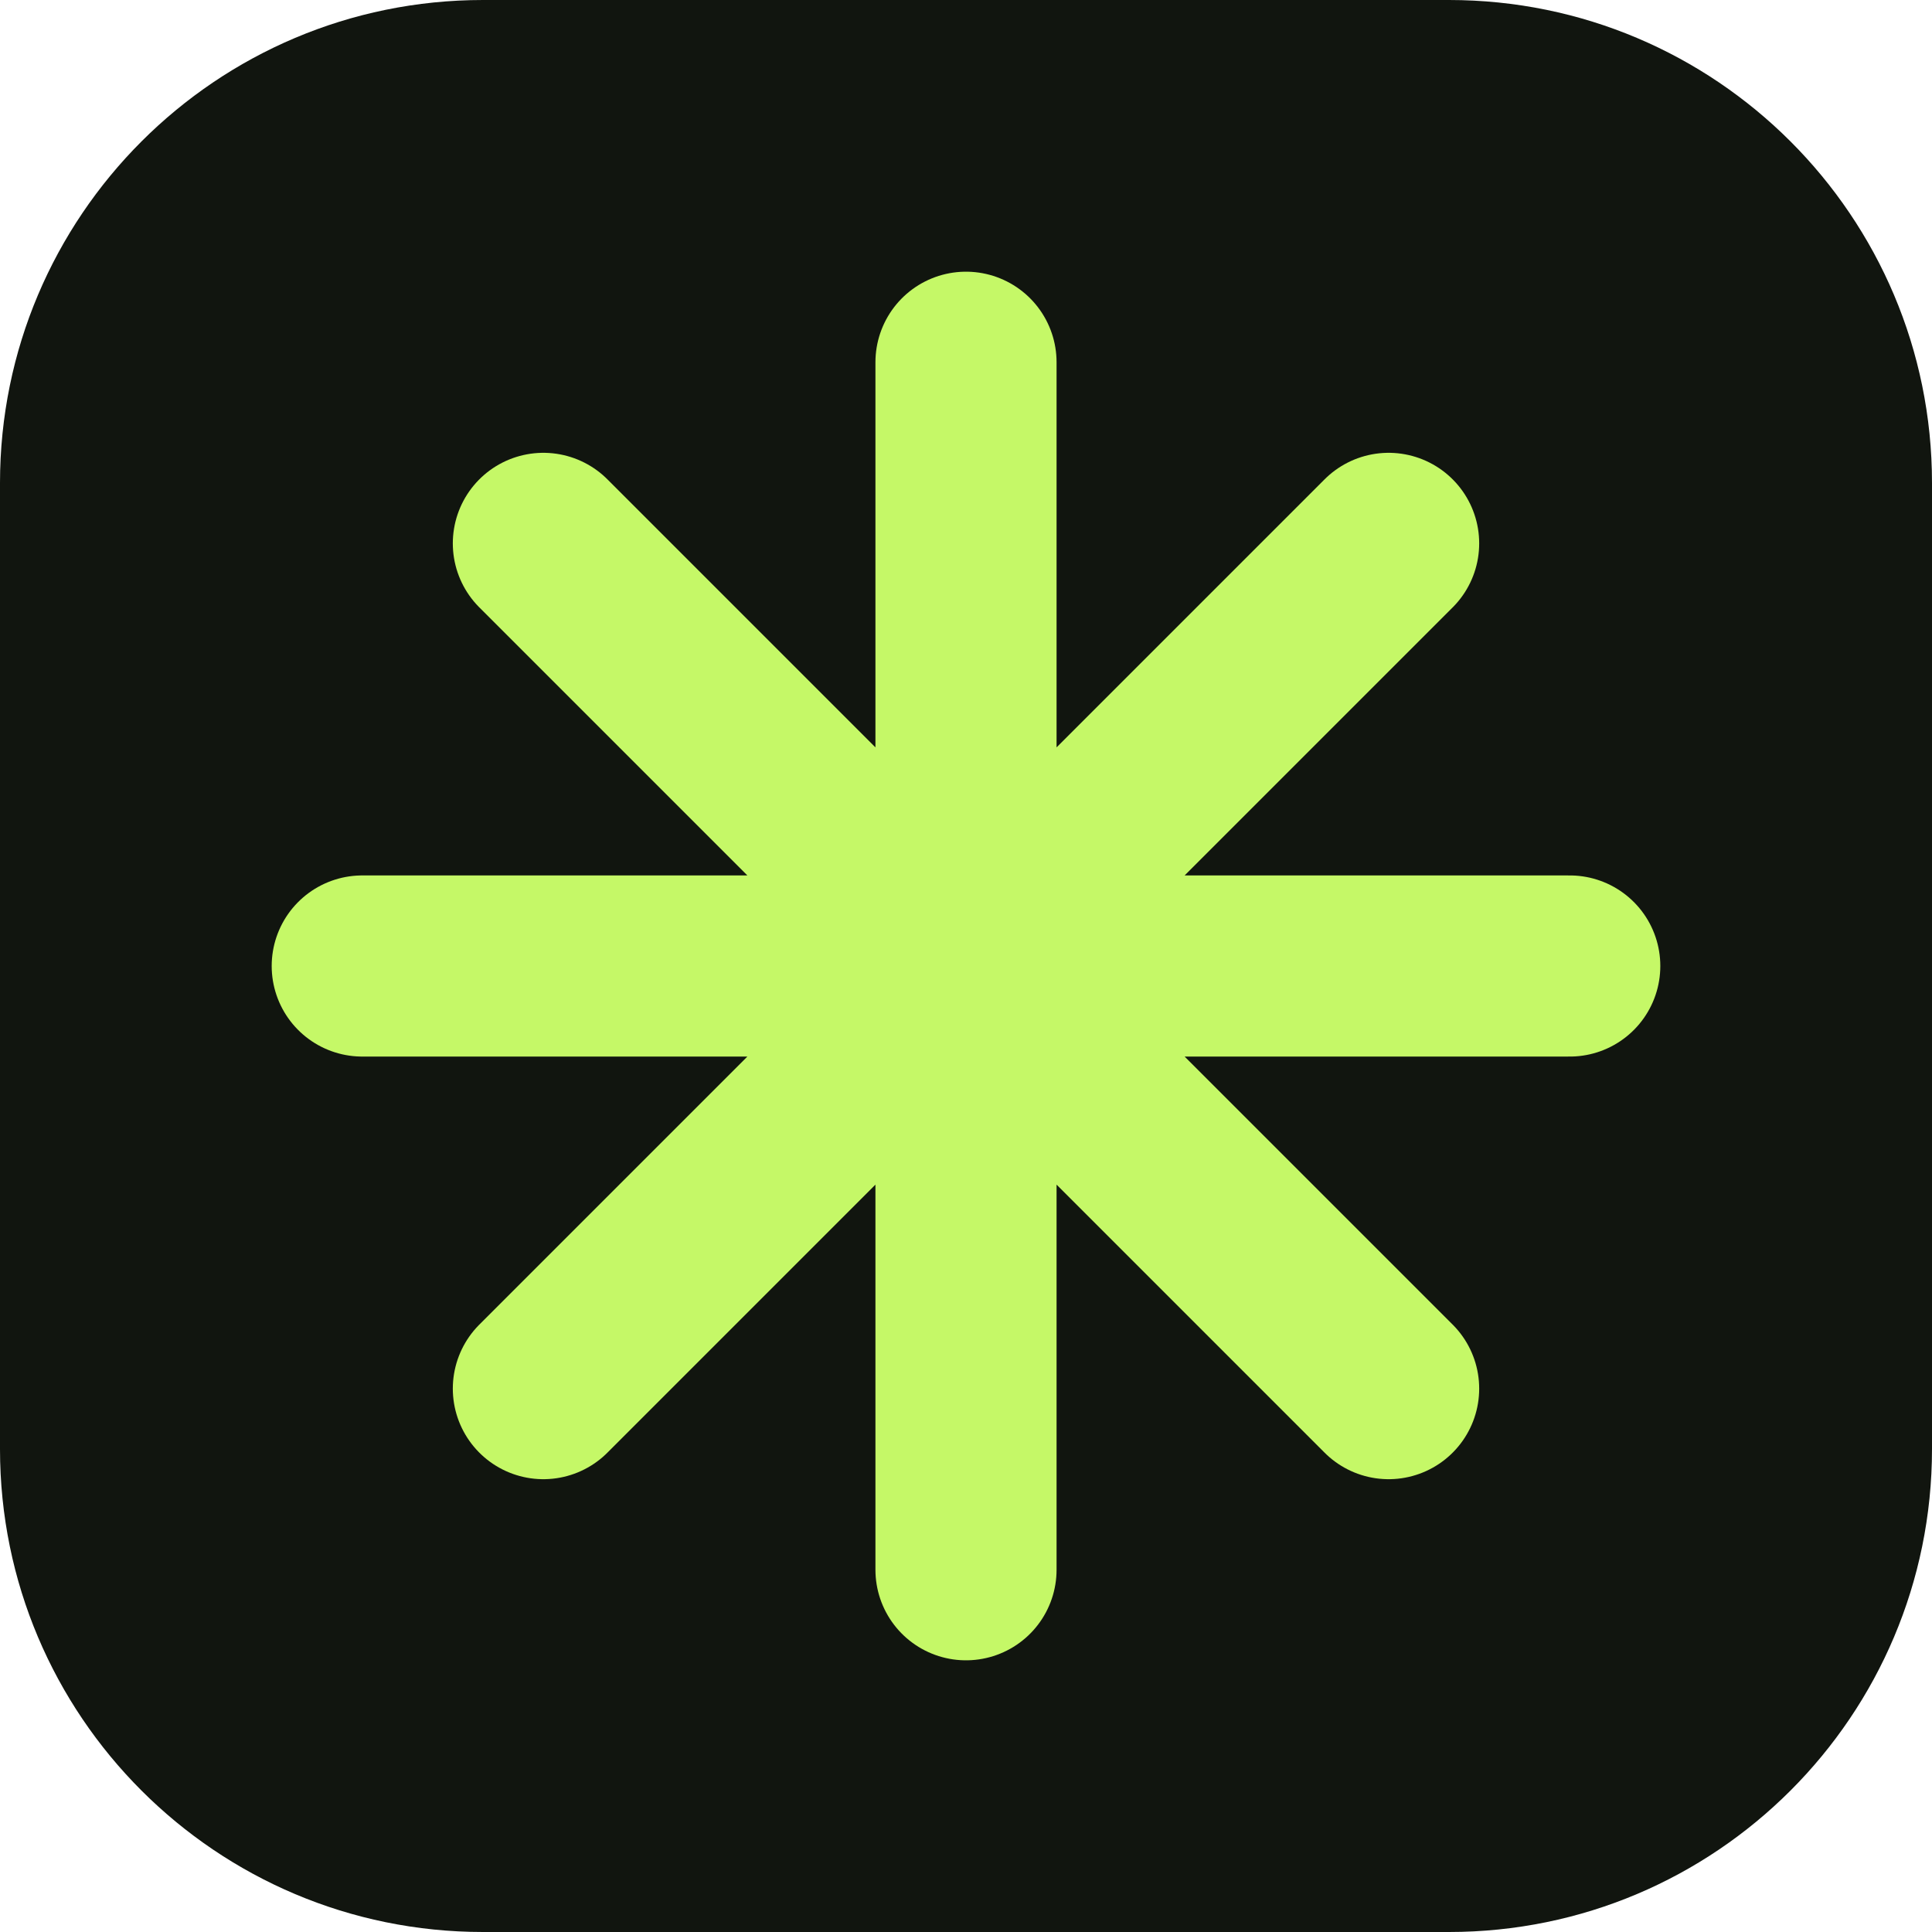
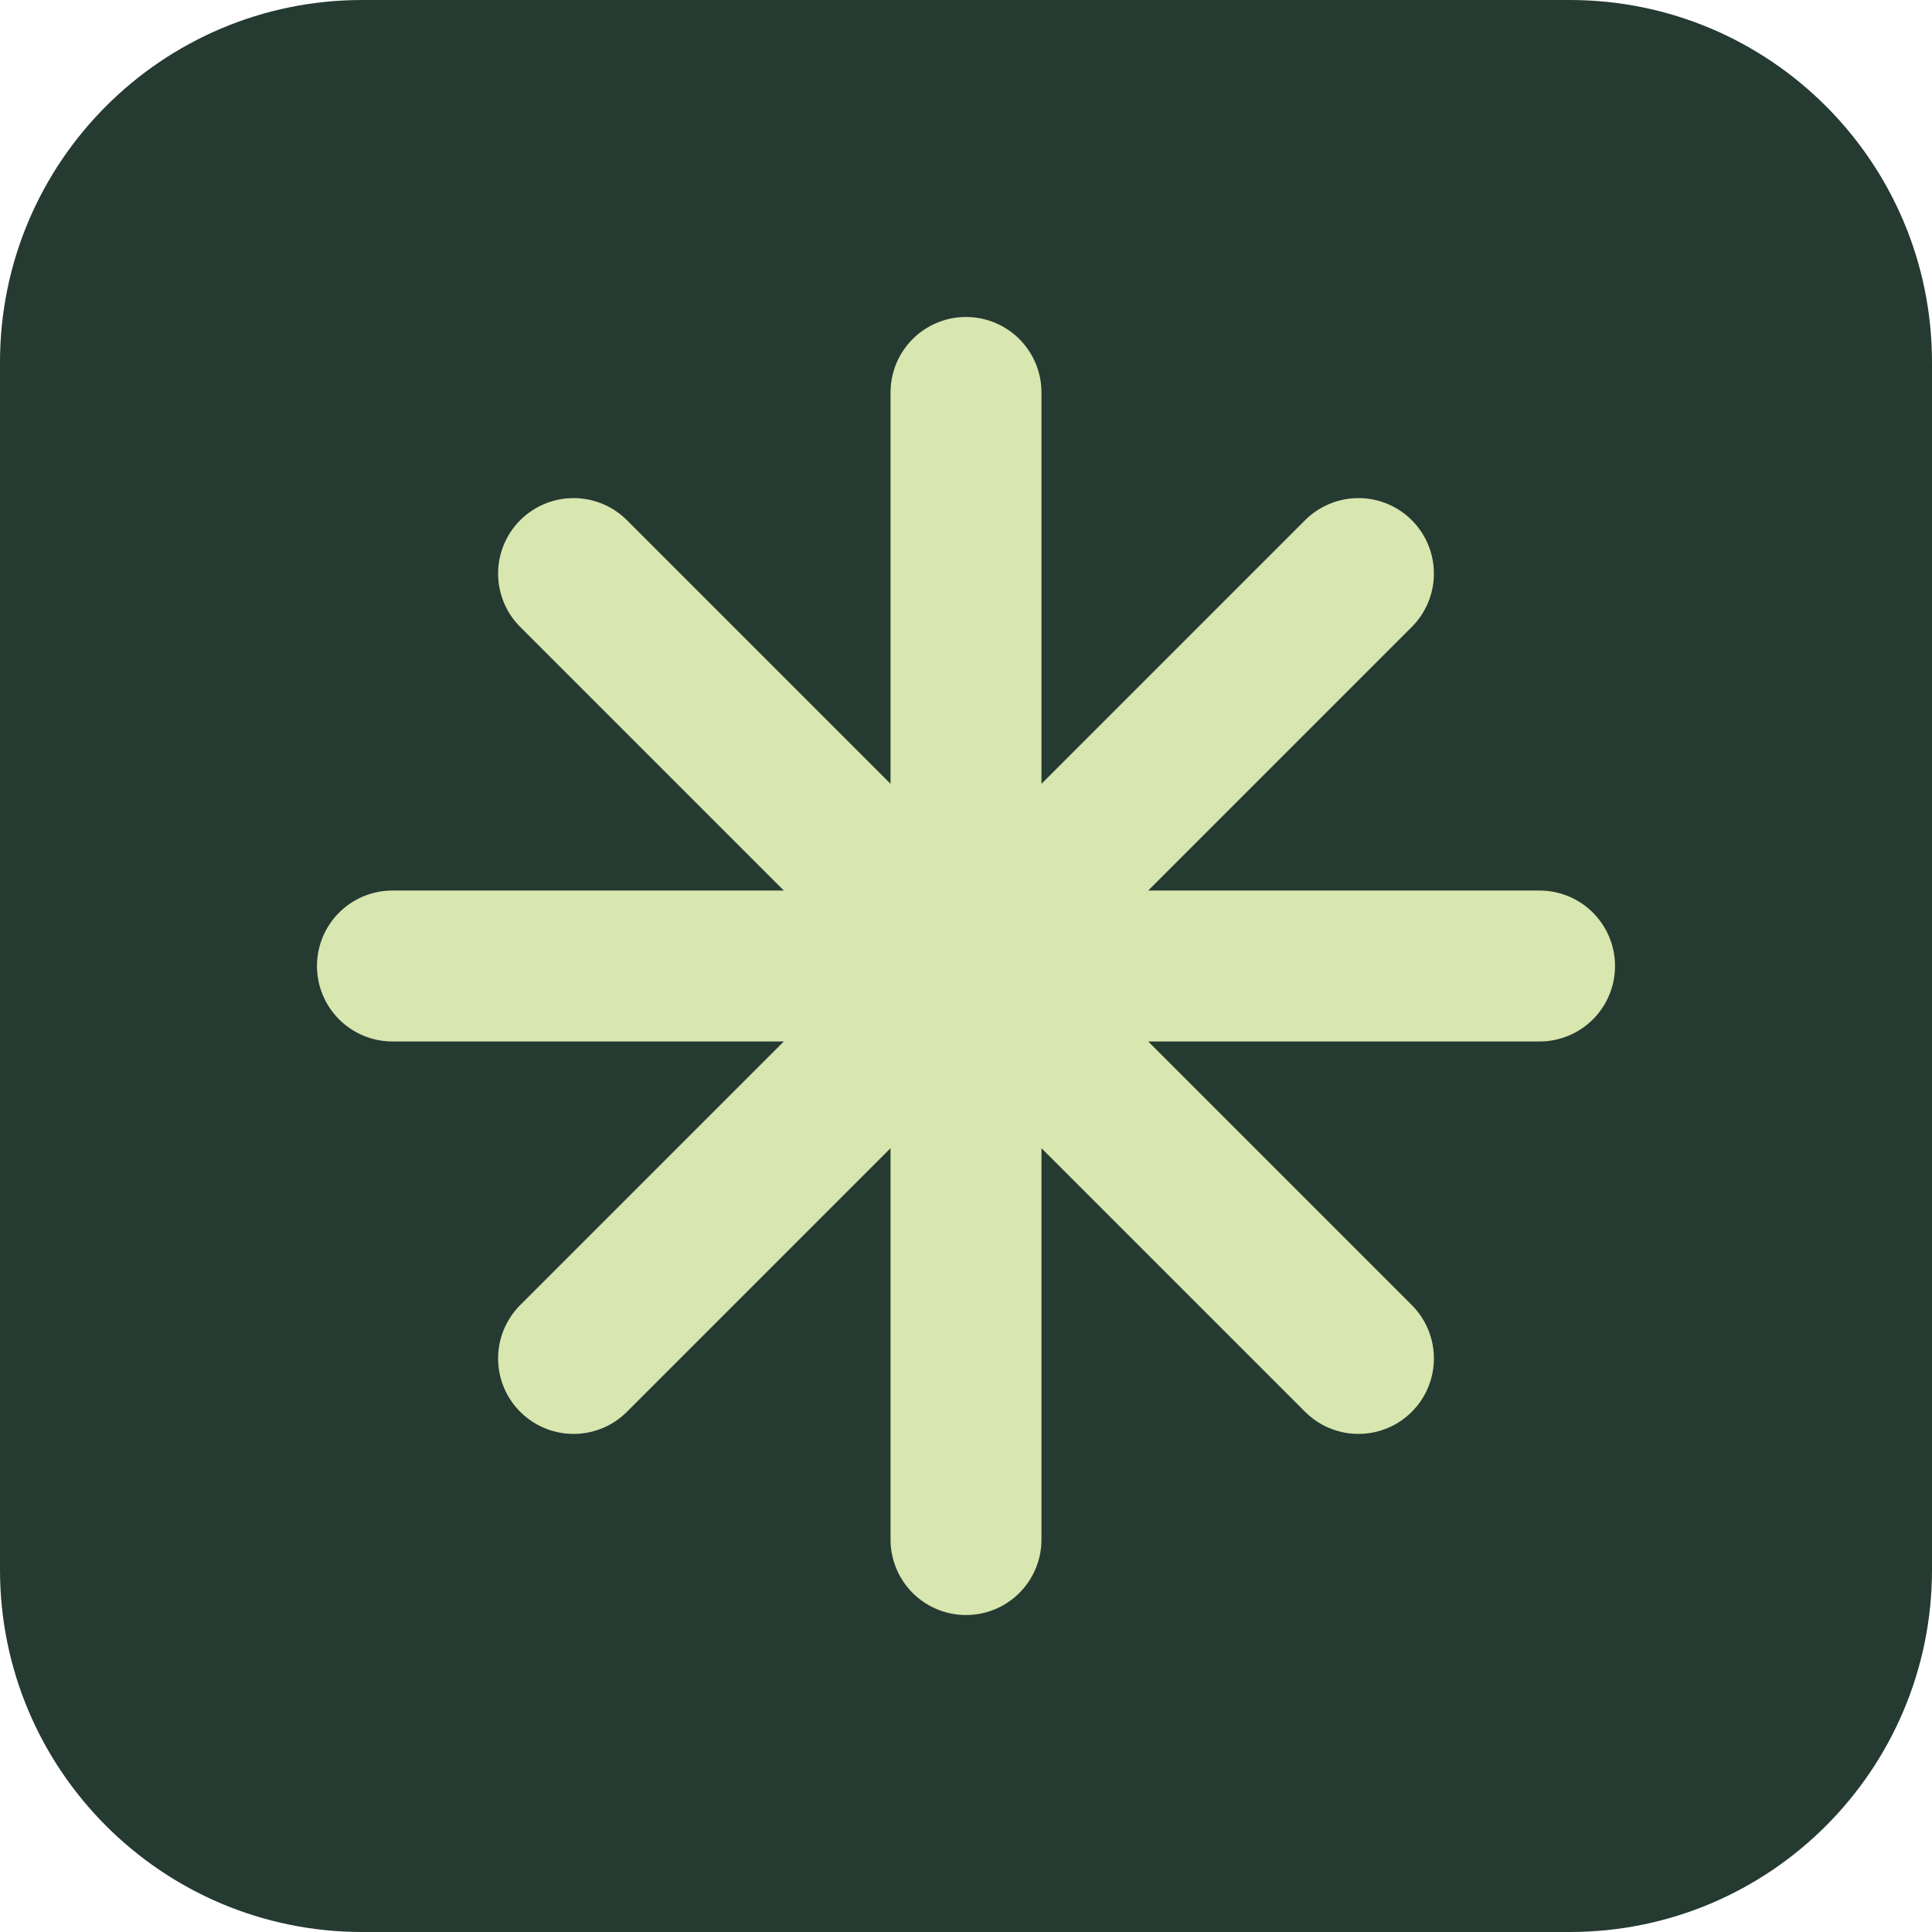
<svg xmlns="http://www.w3.org/2000/svg" viewBox="0 0 64 64">
-   <rect width="64" height="64" rx="16" fill="#11150f" />
-   <g stroke="#c5f867" stroke-width="6" stroke-linecap="round">
-     <path d="M32 12v40M12 32h40M18 18l28 28M18 46l28-28" />
+   <rect width="64" height="64" rx="12" fill="#253a31" />
+   <g stroke="#d8e6af" stroke-width="5" stroke-linecap="round">
+     <path d="M32 13v38M13 32h38M19 19l26 26M19 45l26-26" />
  </g>
</svg>
